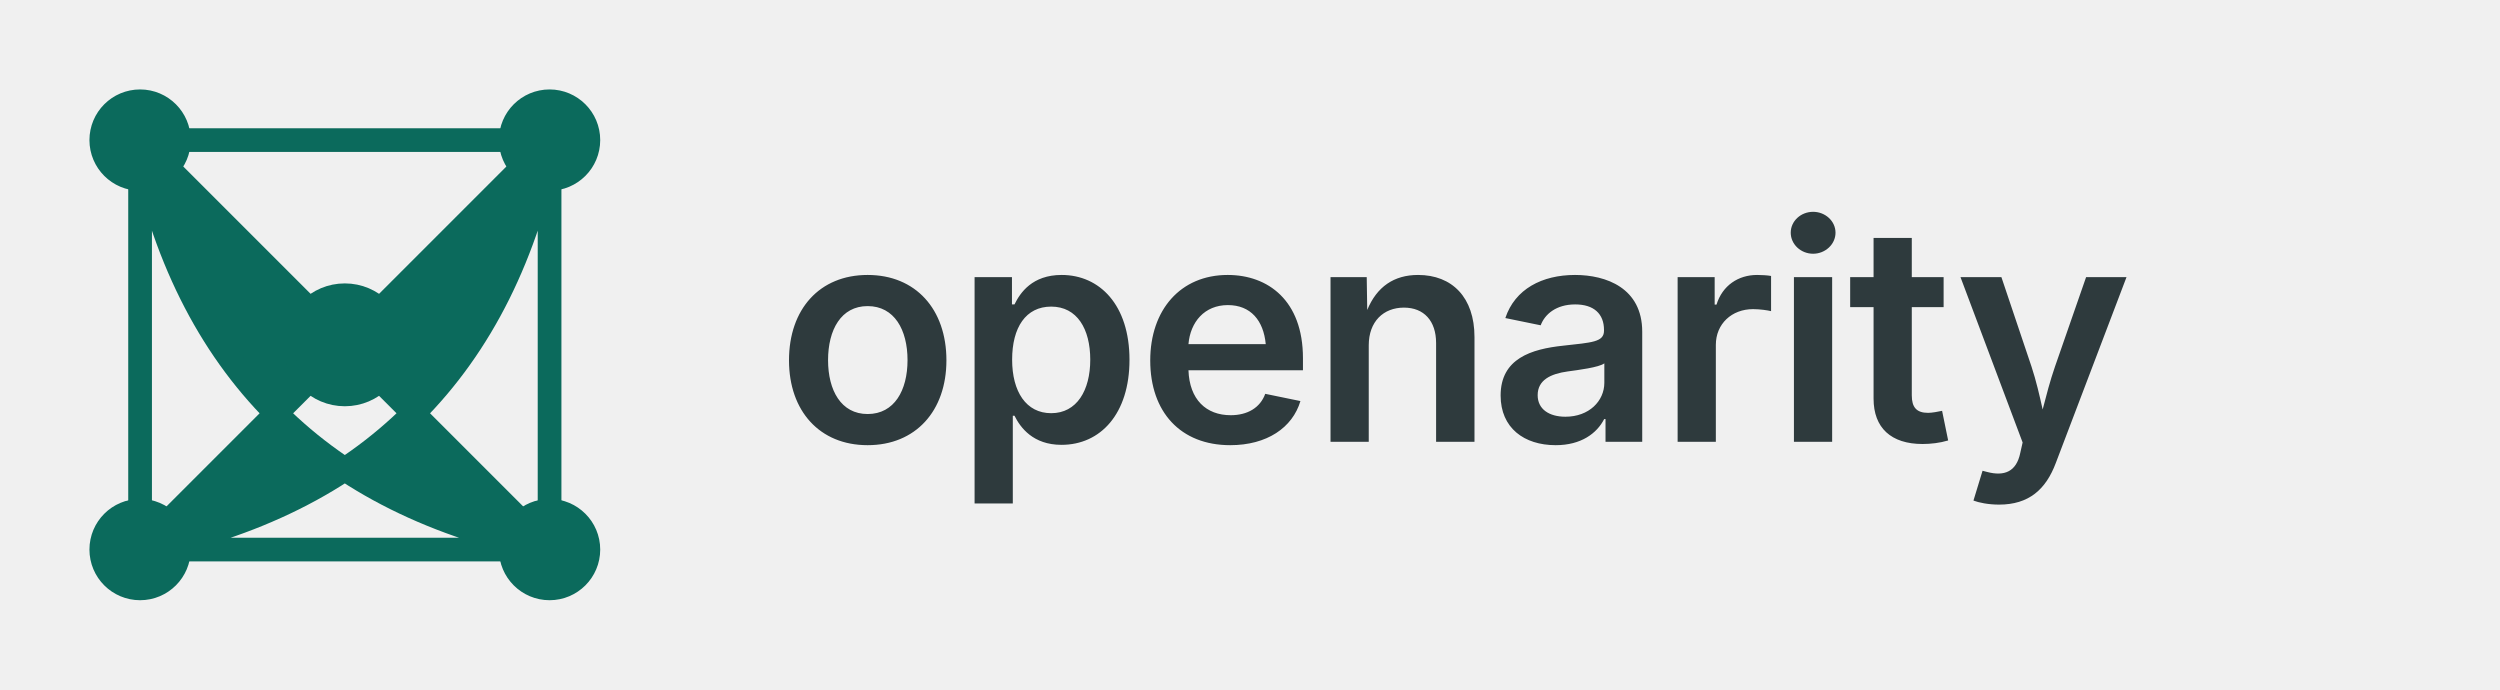
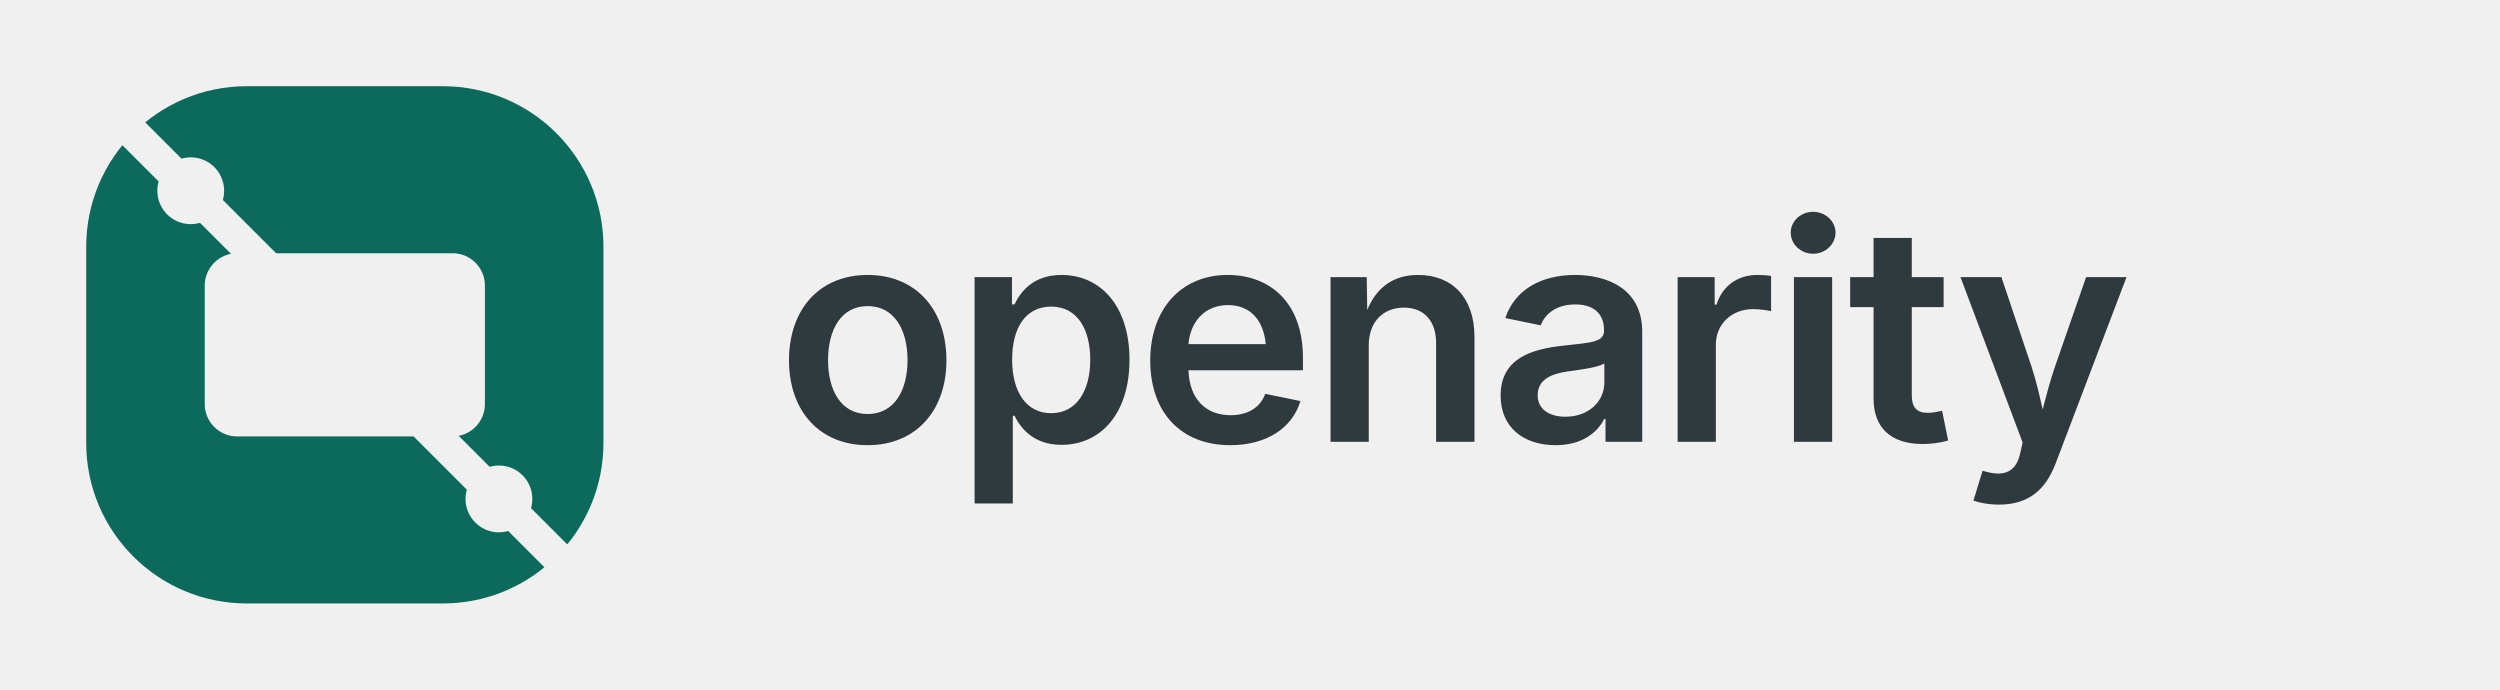
- <svg xmlns="http://www.w3.org/2000/svg" viewBox="0 0 232 64" role="img" aria-label="Openarity">
+ <svg xmlns="http://www.w3.org/2000/svg" viewBox="0 0 232 64" role="img" aria-label="openarity">
  <style>
-     .mark { fill: #0B6A5C; stroke: #0B6A5C; }
+     .mark { fill: #0B6A5C; }
    @media (prefers-color-scheme: dark) {
-       .mark { fill: #5FD3BC; stroke: #5FD3BC; }
+       .mark { fill: #5FD3BC; }
    }
    .wordmark { fill: #2E3A3D; }
    @media (prefers-color-scheme: dark) {
      .wordmark { fill: #D9D3C7; }
    }
  </style>
-   <path class="mark" d="M13 13H51M51 13V51M51 51H13M13 51V13M13 13L32 32M51 13L32 32M51 51L32 32M13 51L32 32M13 13Q19.27 44.73 51 51M51 13Q44.73 44.73 13 51" fill="none" stroke-width="2.2" stroke-linecap="round" />
-   <g class="mark" stroke="none">
-     <circle cx="13" cy="13" r="4.2" />
-     <circle cx="51" cy="13" r="4.2" />
-     <circle cx="51" cy="51" r="4.2" />
-     <circle cx="13" cy="51" r="4.2" />
-     <circle cx="32" cy="32" r="5.2" />
-   </g>
+   <mask id="oa-wordmark-cut" maskUnits="userSpaceOnUse" x="0" y="0" width="64" height="64">
+     <rect x="8" y="8" width="48" height="48" rx="14.9" fill="#fff" />
+     <rect x="19" y="23.5" width="26" height="17" rx="3" fill="#000" />
+     <path d="M0 0L64 64" stroke="#000" stroke-width="3" />
+     <circle cx="17.7" cy="17.7" r="3.1" fill="#000" />
+     <circle cx="46.3" cy="46.3" r="3.1" fill="#000" />
+   </mask>
+   <rect class="mark" width="64" height="64" mask="url(#oa-wordmark-cut)" />
  <text class="wordmark" x="72" y="41" font-family="ui-sans-serif, -apple-system, 'Segoe UI', Inter, Helvetica, Arial, sans-serif" font-size="28" font-weight="600" letter-spacing="-0.5">openarity</text>
</svg>
